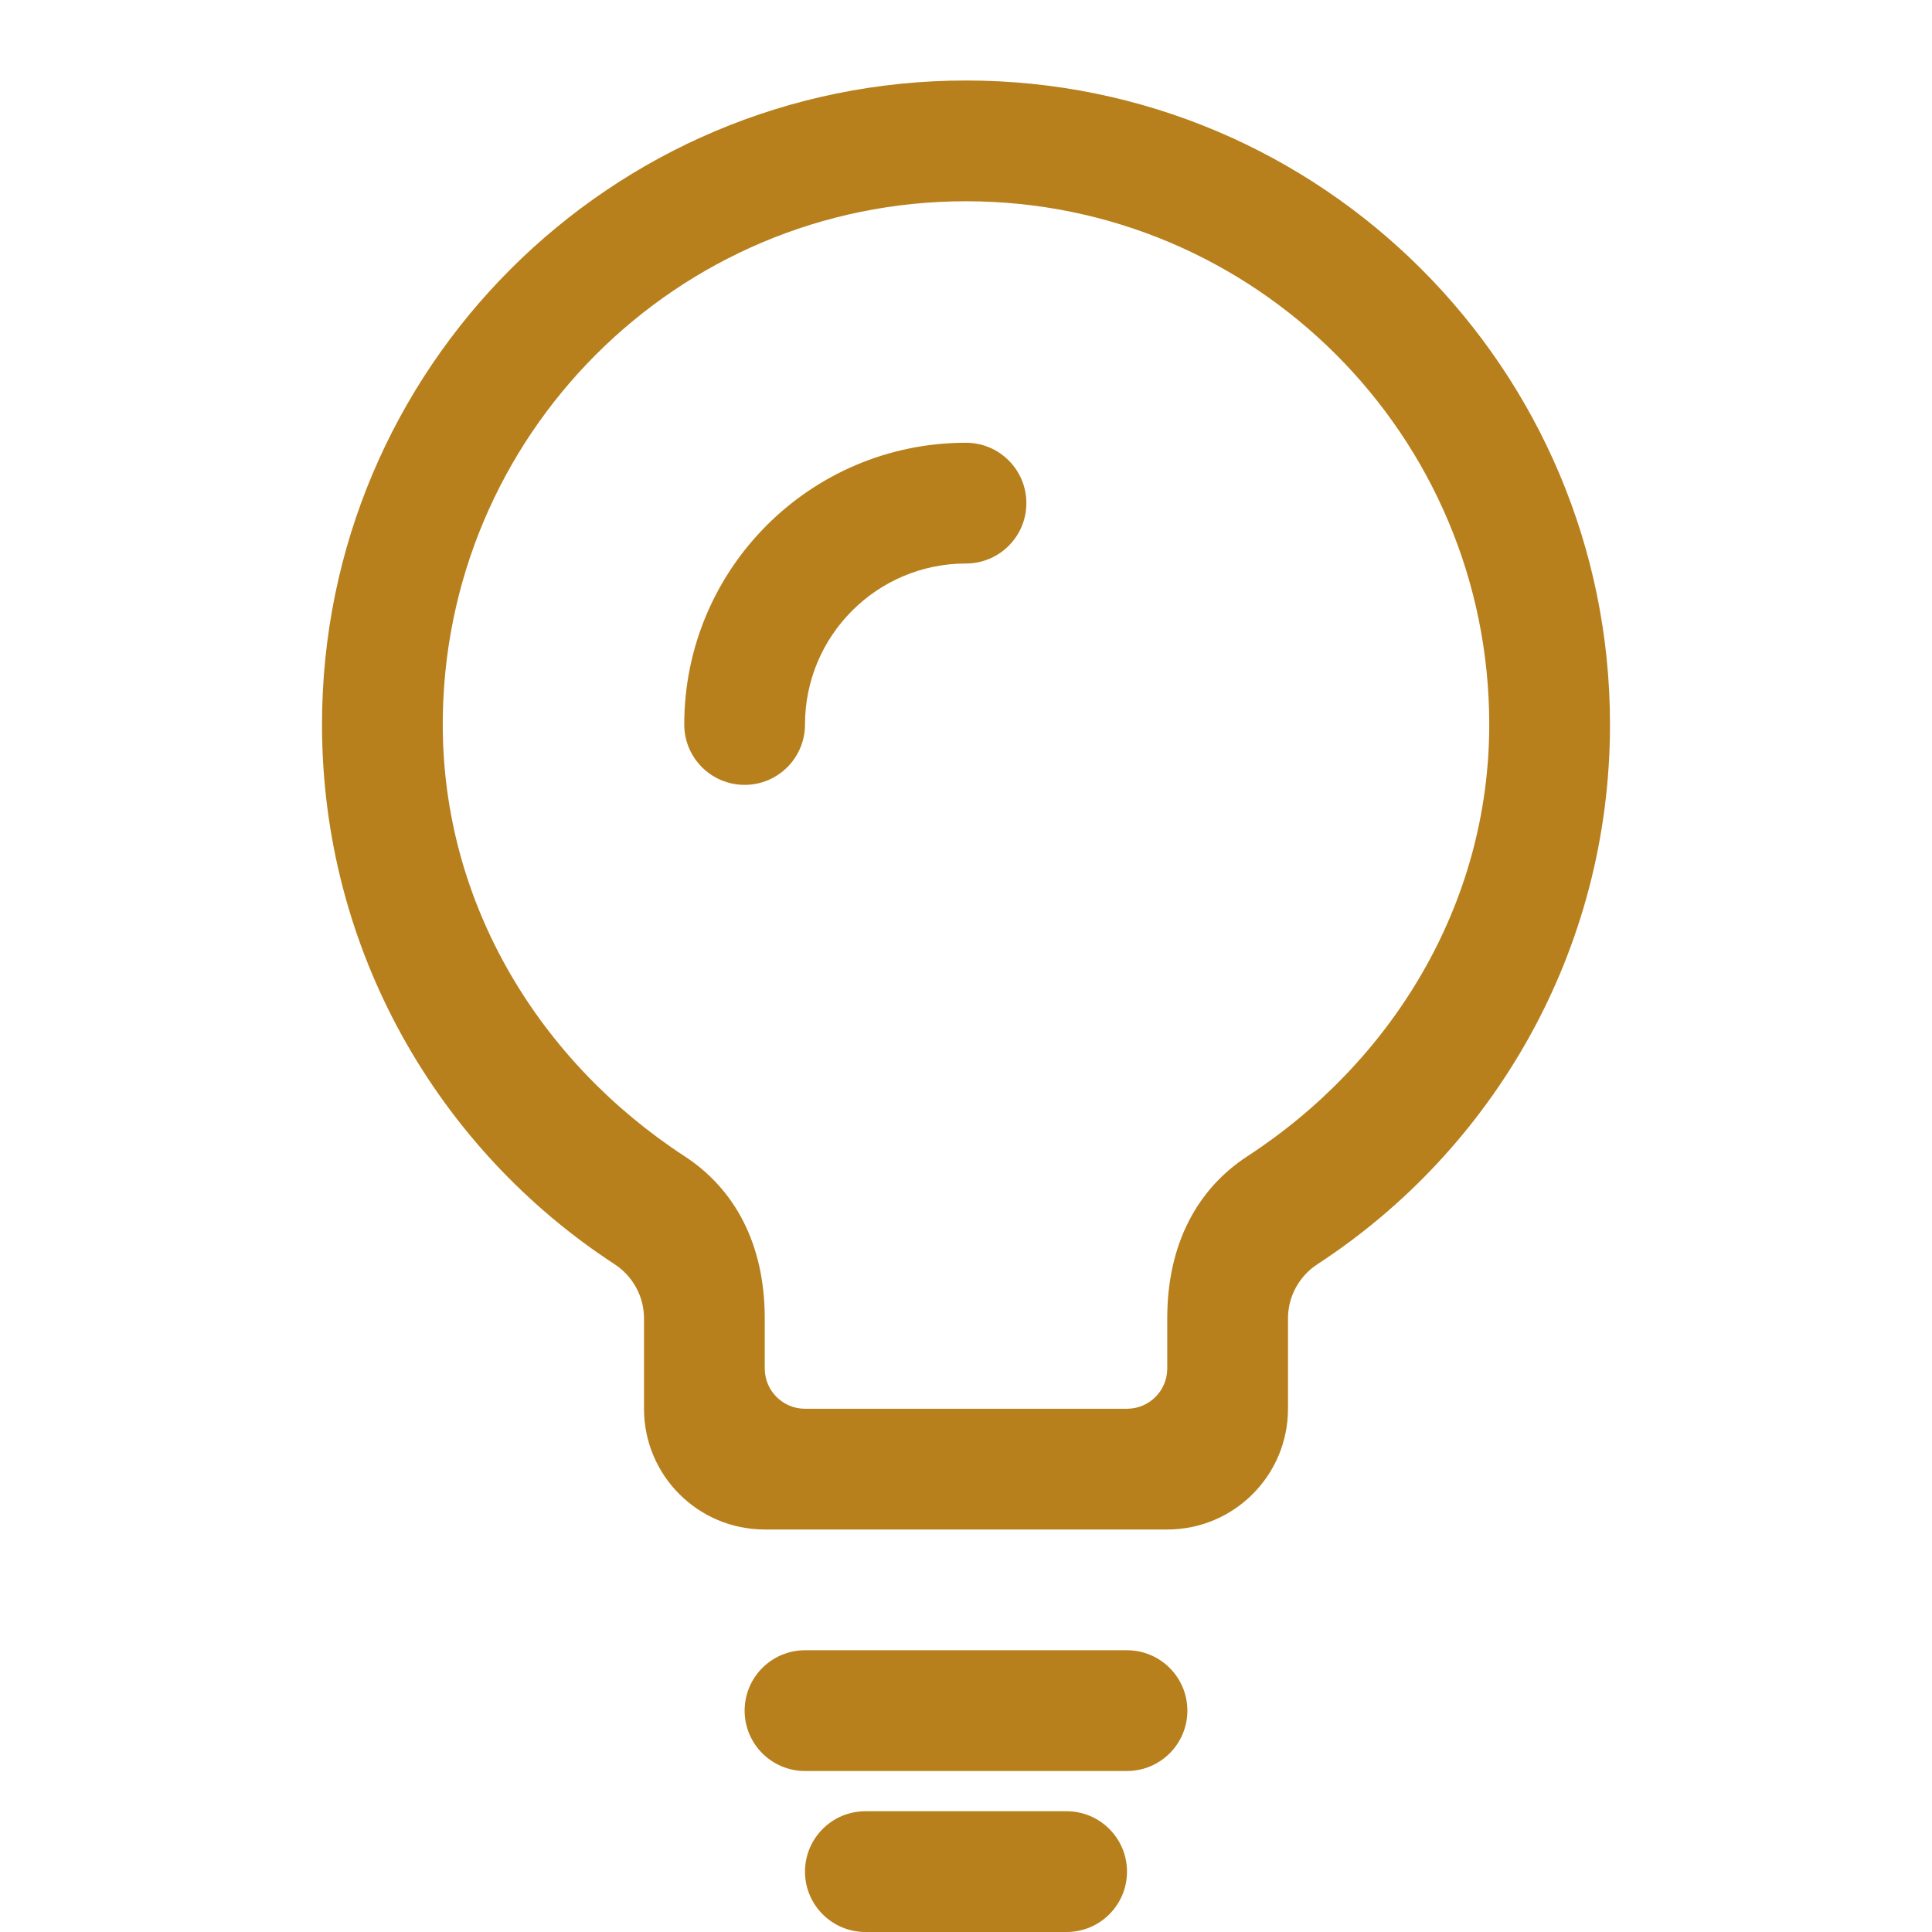
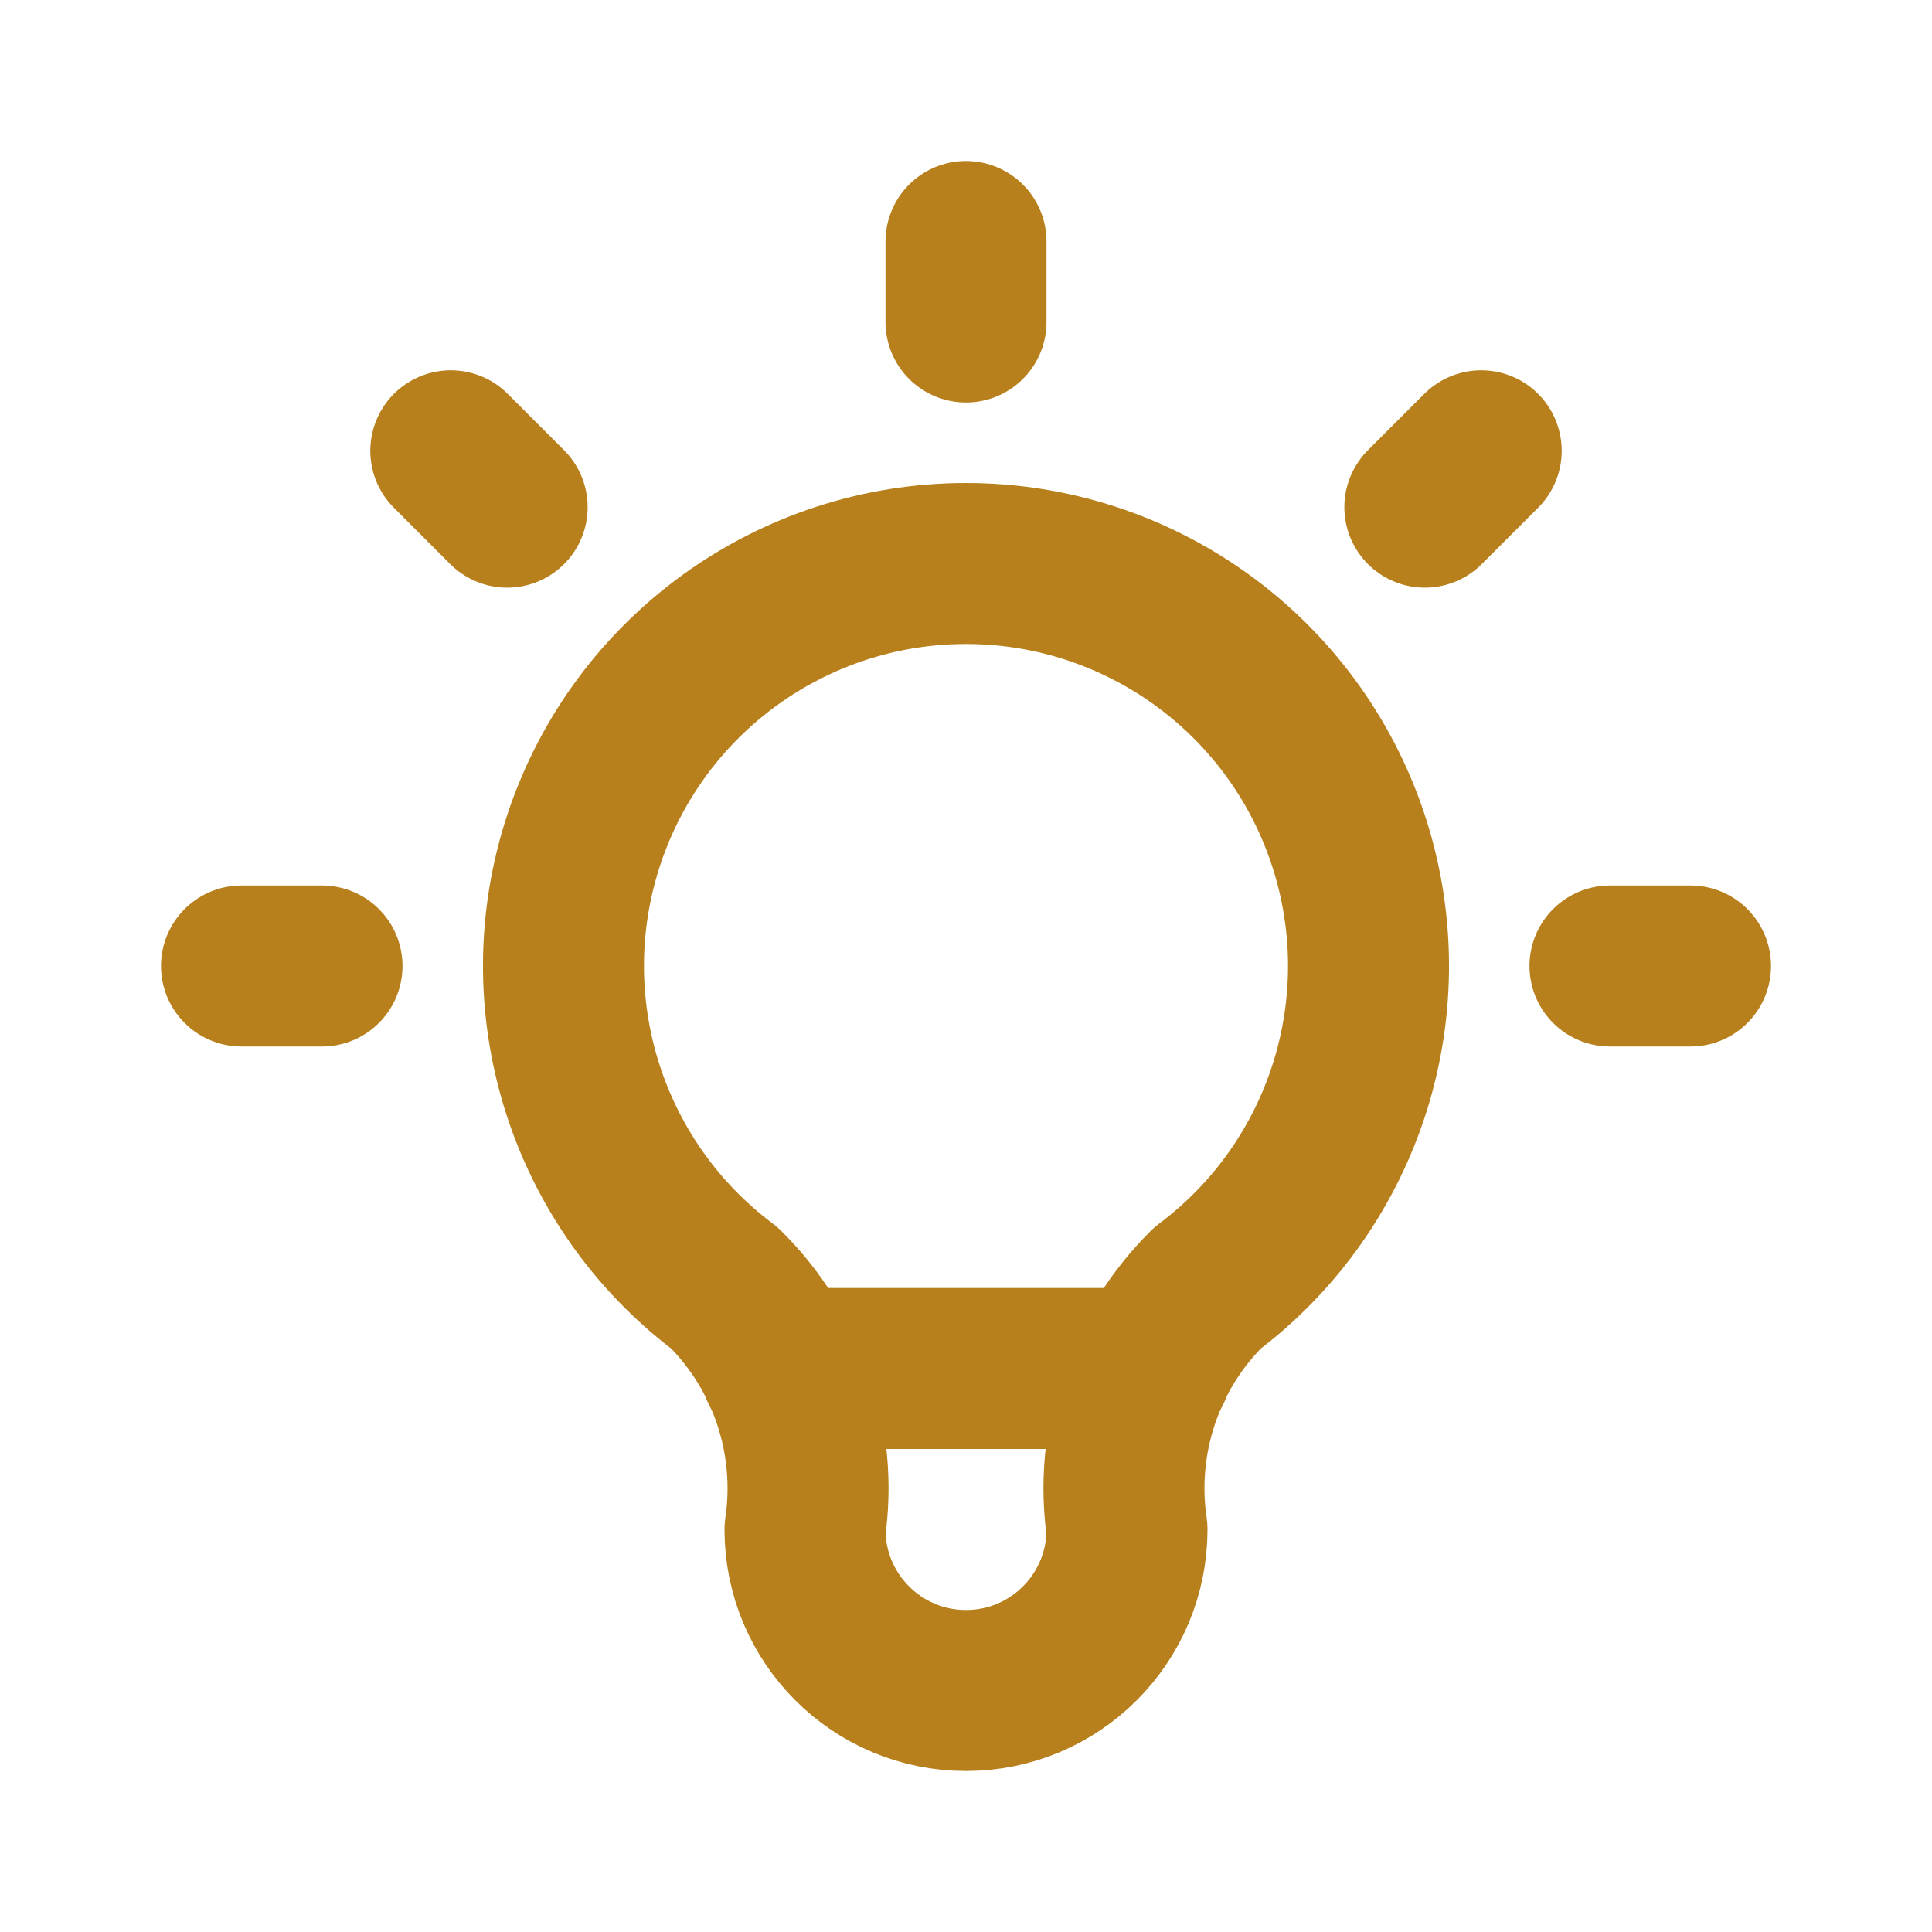
- <svg xmlns="http://www.w3.org/2000/svg" width="48" height="48" viewBox="0 0 48 48" fill="none">
-   <path d="M24 2C15.163 2 8 9.163 8 18C8 23.615 10.892 28.554 15.267 31.408C15.721 31.704 16 32.209 16 32.752V35C16 36.657 17.343 38 19 38H29C30.657 38 32 36.657 32 35V32.752C32 32.209 32.279 31.704 32.733 31.408C37.108 28.554 40 23.615 40 18C40 9.163 32.837 2 24 2ZM30.991 28.727C29.75 29.537 29 30.901 29 32.752V34C29 34.552 28.552 35 28 35H20C19.448 35 19 34.552 19 34V32.752C19 30.901 18.25 29.537 17.009 28.727C13.422 26.388 11 22.474 11 18C11 10.82 16.82 5 24 5C31.18 5 37 10.82 37 18C37 22.474 34.578 26.388 30.991 28.727Z" fill="#B8801C" />
-   <path d="M28 41H20C19.172 41 18.5 41.672 18.5 42.5C18.5 43.328 19.172 44 20 44H28C28.828 44 29.5 43.328 29.5 42.5C29.5 41.672 28.828 41 28 41Z" fill="#B8801C" />
-   <path d="M26.5 45H21.5C20.672 45 20 45.672 20 46.5C20 47.328 20.672 48 21.5 48H26.5C27.328 48 28 47.328 28 46.5C28 45.672 27.328 45 26.5 45Z" fill="#B8801C" />
-   <path d="M24 11C20.134 11 17 14.134 17 18C17 18.828 17.672 19.5 18.5 19.5C19.328 19.5 20 18.828 20 18C20 15.791 21.791 14 24 14C24.828 14 25.5 13.328 25.5 12.5C25.5 11.672 24.828 11 24 11Z" fill="#B8801C" />
+ <svg xmlns="http://www.w3.org/2000/svg" width="24" height="24" viewBox="0 0 24 24" fill="none" stroke="#B8801C" stroke-width="2" stroke-linecap="round" stroke-linejoin="round">
+   <path d="M3 12h1m8 -9v1m8 8h1m-15.4 -6.4l.7 .7m12.1 -.7l-.7 .7" />
+   <path d="M9 16a5 5 0 1 1 6 0a3.5 3.5 0 0 0 -1 3a2 2 0 0 1 -4 0a3.5 3.5 0 0 0 -1 -3" />
+   <path d="M9.7 17l4.6 0" />
</svg>
